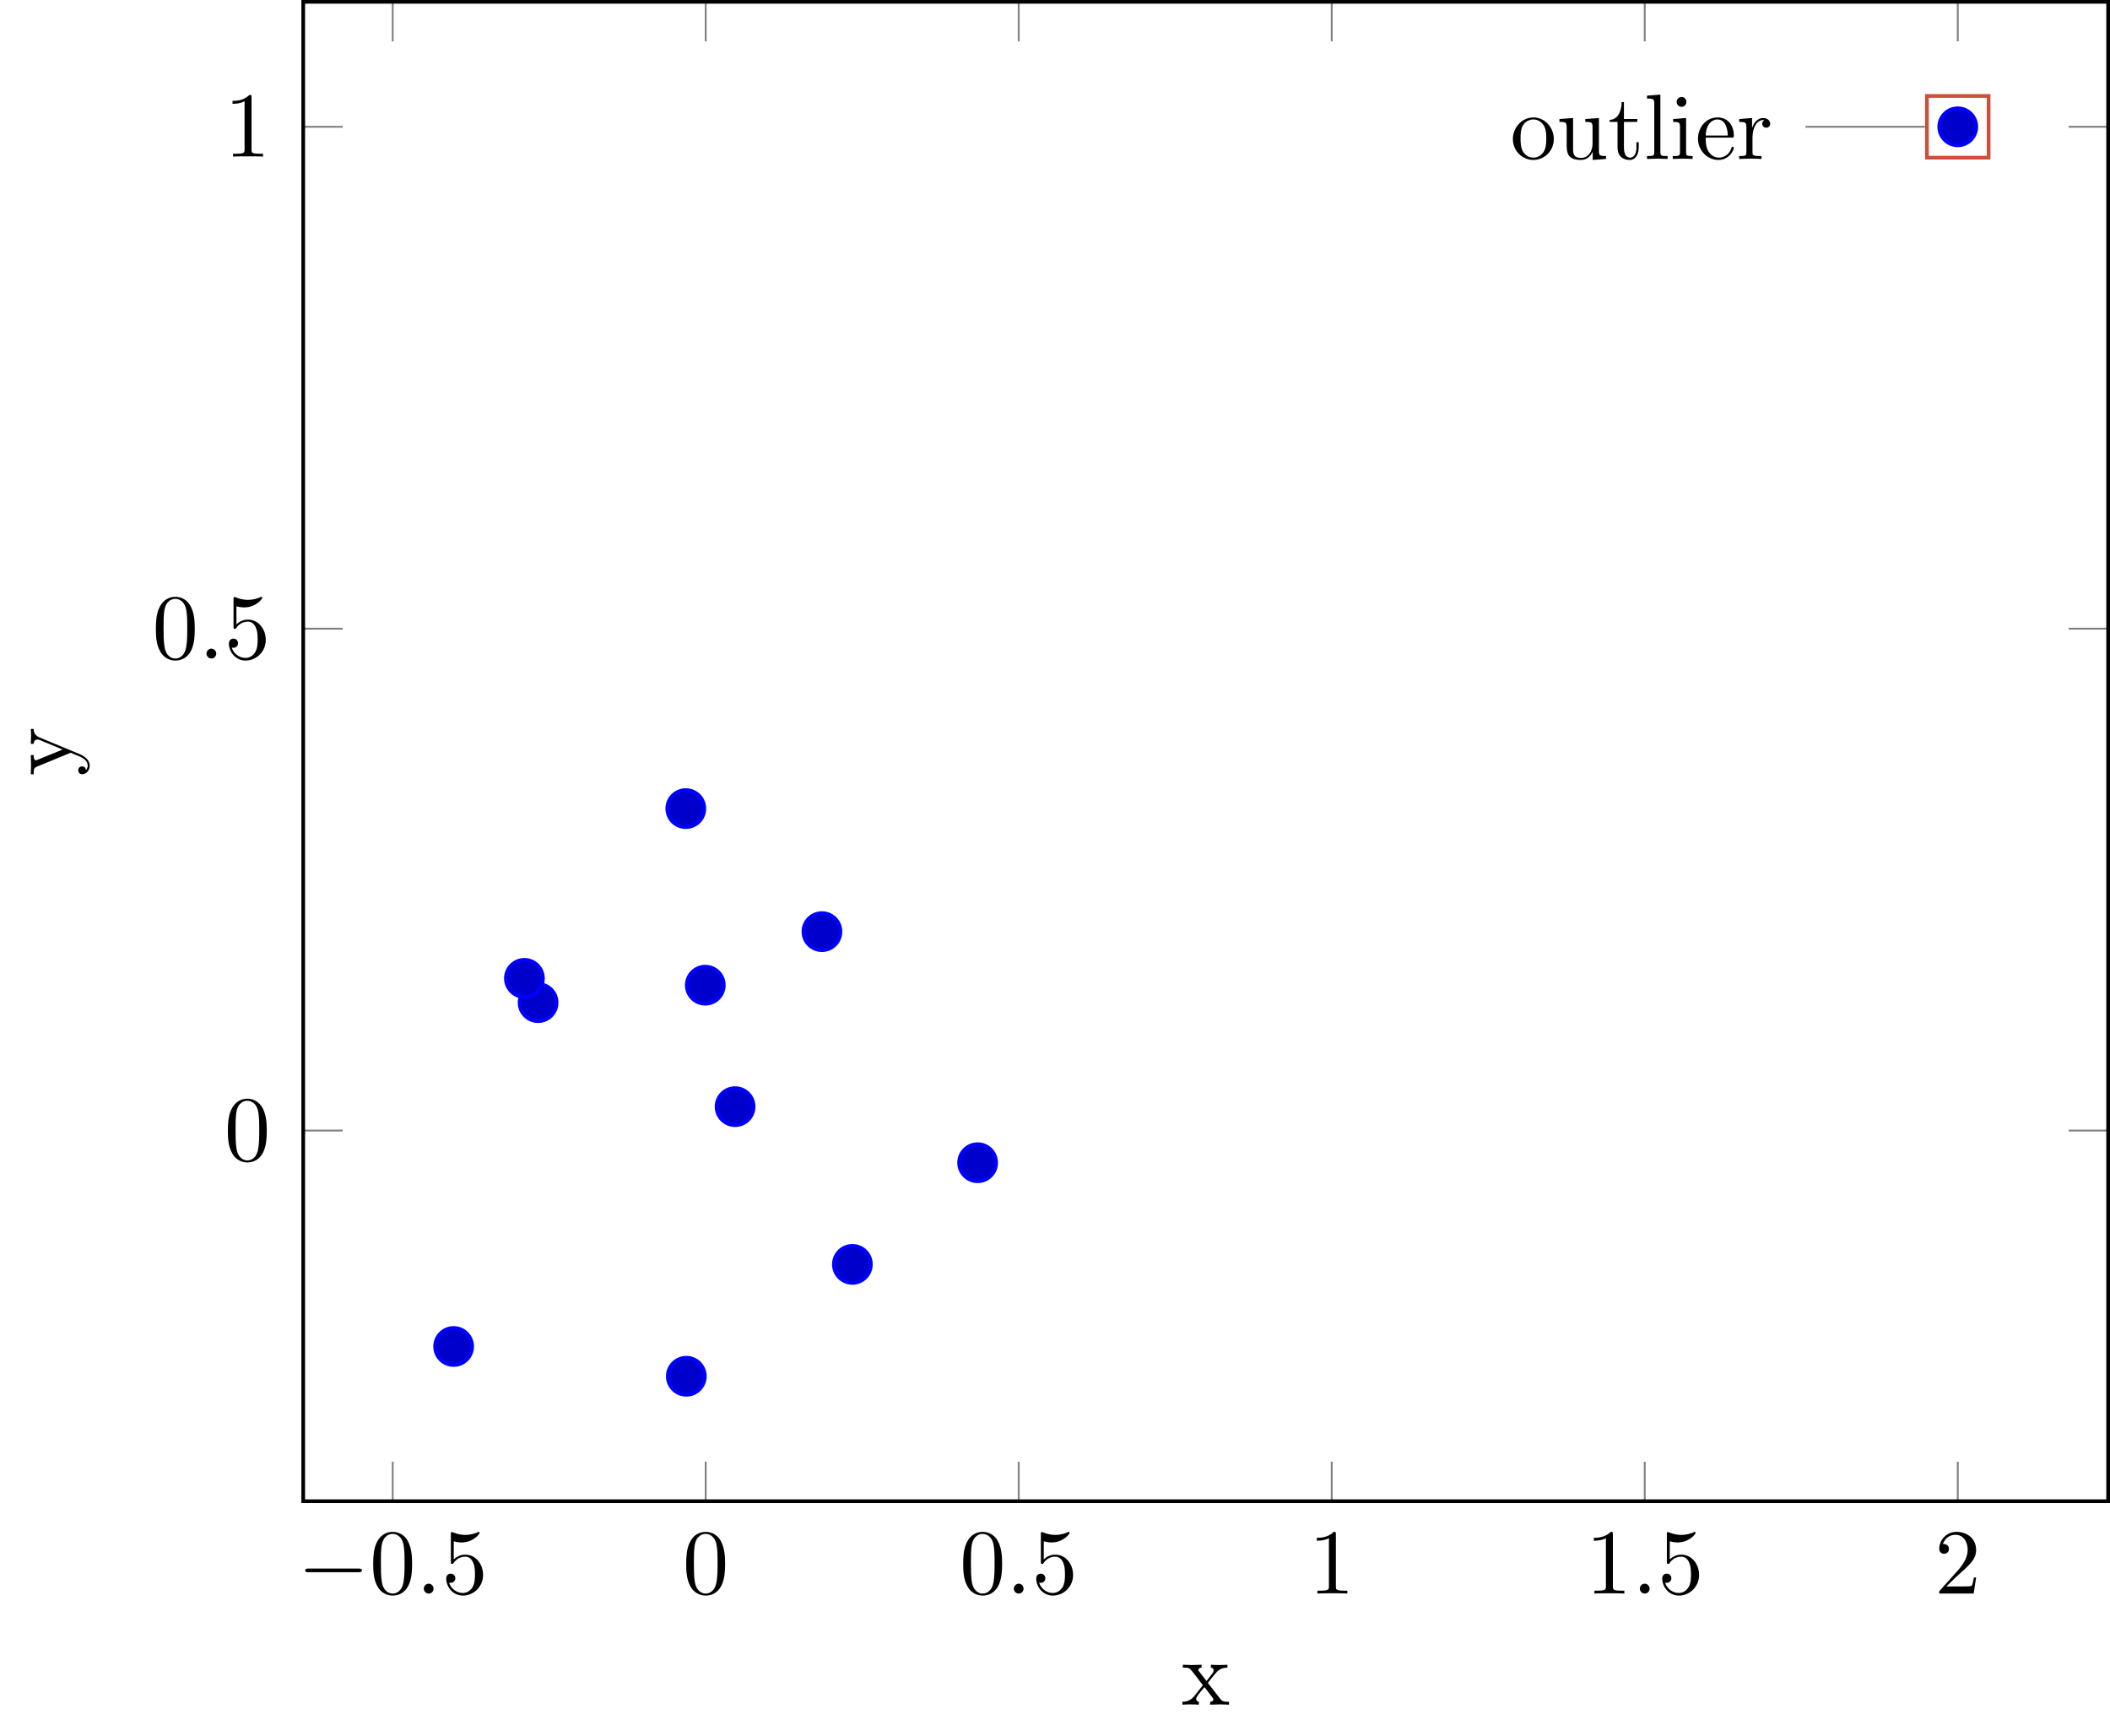
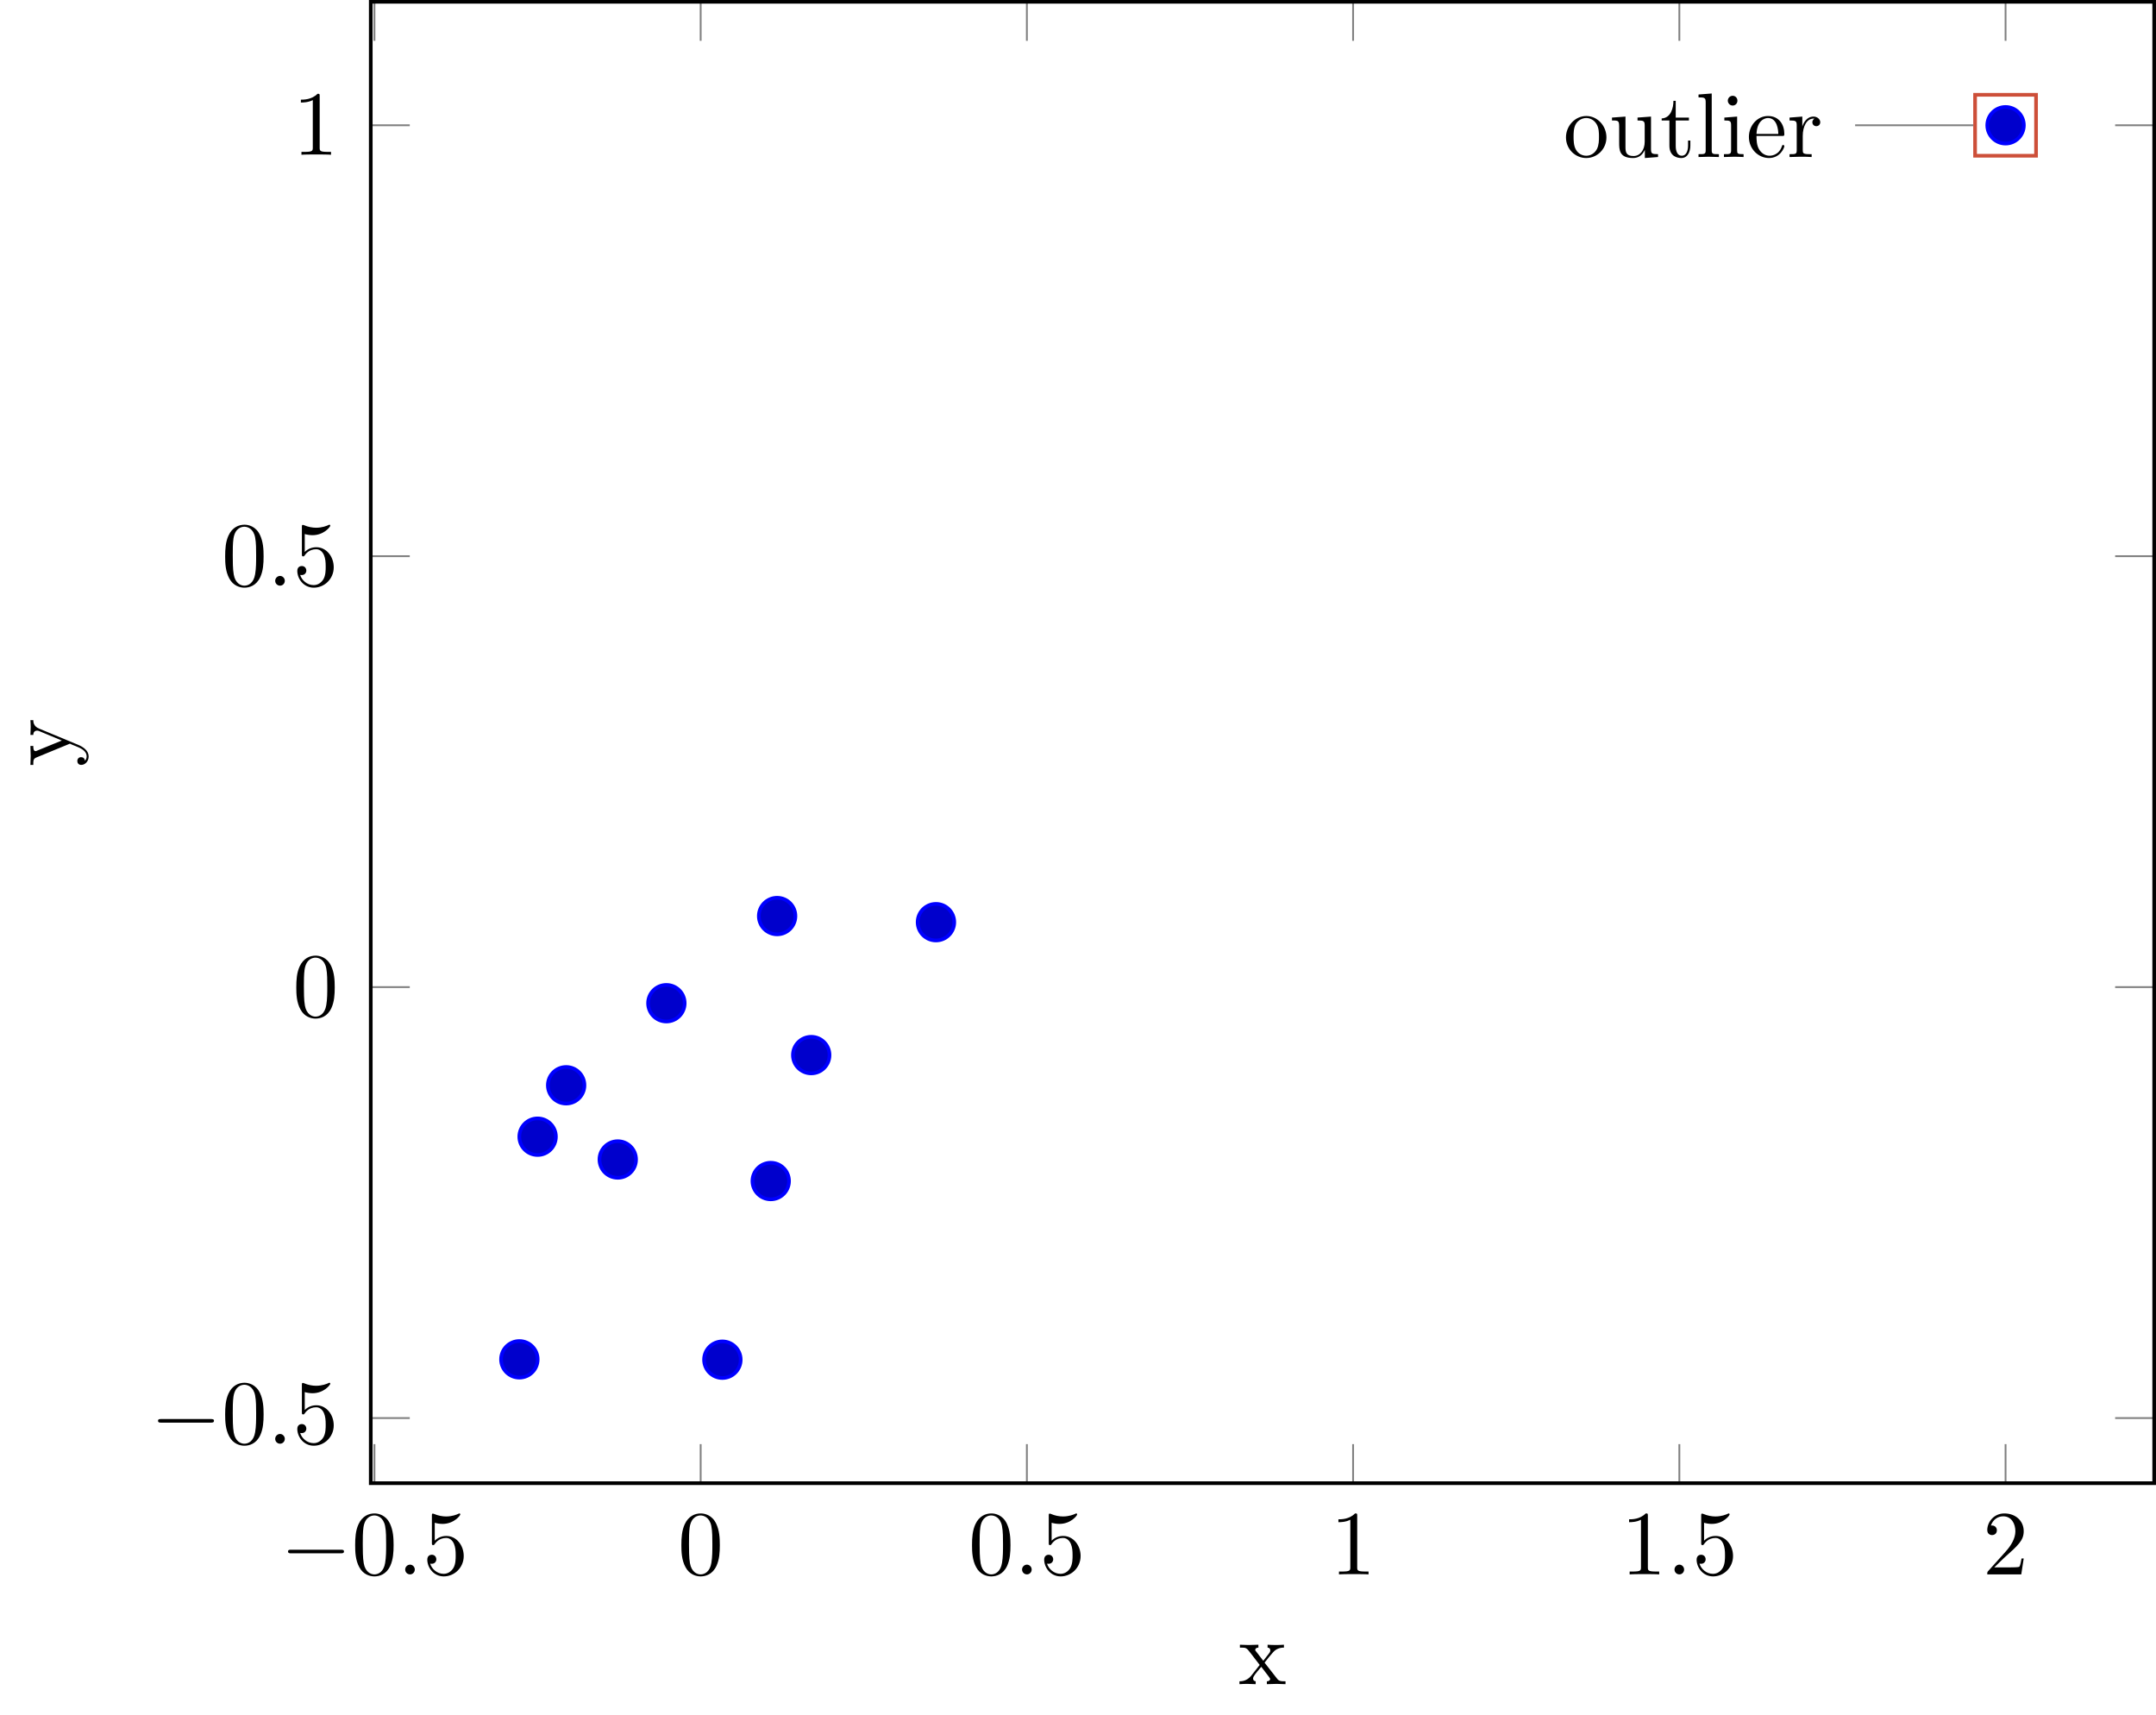
- <svg xmlns="http://www.w3.org/2000/svg" xmlns:xlink="http://www.w3.org/1999/xlink" width="227.109pt" height="186.813pt" viewBox="0 0 227.109 186.813" version="1.1">
+ <svg xmlns="http://www.w3.org/2000/svg" xmlns:xlink="http://www.w3.org/1999/xlink" width="234.856pt" height="186.813pt" viewBox="0 0 234.856 186.813" version="1.1">
  <defs>
    <g>
      <symbol overflow="visible" id="glyph0-0">
        <path style="stroke:none;" d="" />
      </symbol>
      <symbol overflow="visible" id="glyph0-1">
        <path style="stroke:none;" d="M 6.562 -2.297 C 6.734 -2.297 6.922 -2.297 6.922 -2.5 C 6.922 -2.688 6.734 -2.688 6.562 -2.688 L 1.172 -2.688 C 1 -2.688 0.828 -2.688 0.828 -2.5 C 0.828 -2.297 1 -2.297 1.172 -2.297 Z M 6.562 -2.297 " />
      </symbol>
      <symbol overflow="visible" id="glyph1-0">
        <path style="stroke:none;" d="" />
      </symbol>
      <symbol overflow="visible" id="glyph1-1">
        <path style="stroke:none;" d="M 4.578 -3.188 C 4.578 -3.984 4.531 -4.781 4.188 -5.516 C 3.734 -6.484 2.906 -6.641 2.5 -6.641 C 1.891 -6.641 1.172 -6.375 0.75 -5.453 C 0.438 -4.766 0.391 -3.984 0.391 -3.188 C 0.391 -2.438 0.422 -1.547 0.844 -0.781 C 1.266 0.016 2 0.219 2.484 0.219 C 3.016 0.219 3.781 0.016 4.219 -0.938 C 4.531 -1.625 4.578 -2.406 4.578 -3.188 Z M 2.484 0 C 2.094 0 1.5 -0.25 1.328 -1.203 C 1.219 -1.797 1.219 -2.719 1.219 -3.312 C 1.219 -3.953 1.219 -4.609 1.297 -5.141 C 1.484 -6.328 2.234 -6.422 2.484 -6.422 C 2.812 -6.422 3.469 -6.234 3.656 -5.25 C 3.766 -4.688 3.766 -3.938 3.766 -3.312 C 3.766 -2.562 3.766 -1.891 3.656 -1.25 C 3.5 -0.297 2.938 0 2.484 0 Z M 2.484 0 " />
      </symbol>
      <symbol overflow="visible" id="glyph1-2">
        <path style="stroke:none;" d="M 4.469 -2 C 4.469 -3.188 3.656 -4.188 2.578 -4.188 C 2.109 -4.188 1.672 -4.031 1.312 -3.672 L 1.312 -5.625 C 1.516 -5.562 1.844 -5.5 2.156 -5.5 C 3.391 -5.5 4.094 -6.406 4.094 -6.531 C 4.094 -6.594 4.062 -6.641 3.984 -6.641 C 3.984 -6.641 3.953 -6.641 3.906 -6.609 C 3.703 -6.516 3.219 -6.312 2.547 -6.312 C 2.156 -6.312 1.688 -6.391 1.219 -6.594 C 1.141 -6.625 1.125 -6.625 1.109 -6.625 C 1 -6.625 1 -6.547 1 -6.391 L 1 -3.438 C 1 -3.266 1 -3.188 1.141 -3.188 C 1.219 -3.188 1.234 -3.203 1.281 -3.266 C 1.391 -3.422 1.75 -3.969 2.562 -3.969 C 3.078 -3.969 3.328 -3.516 3.406 -3.328 C 3.562 -2.953 3.594 -2.578 3.594 -2.078 C 3.594 -1.719 3.594 -1.125 3.344 -0.703 C 3.109 -0.312 2.734 -0.062 2.281 -0.062 C 1.562 -0.062 0.984 -0.594 0.812 -1.172 C 0.844 -1.172 0.875 -1.156 0.984 -1.156 C 1.312 -1.156 1.484 -1.406 1.484 -1.641 C 1.484 -1.891 1.312 -2.141 0.984 -2.141 C 0.844 -2.141 0.5 -2.062 0.5 -1.609 C 0.5 -0.75 1.188 0.219 2.297 0.219 C 3.453 0.219 4.469 -0.734 4.469 -2 Z M 4.469 -2 " />
      </symbol>
      <symbol overflow="visible" id="glyph1-3">
        <path style="stroke:none;" d="M 2.938 -6.375 C 2.938 -6.625 2.938 -6.641 2.703 -6.641 C 2.078 -6 1.203 -6 0.891 -6 L 0.891 -5.688 C 1.094 -5.688 1.672 -5.688 2.188 -5.953 L 2.188 -0.781 C 2.188 -0.422 2.156 -0.312 1.266 -0.312 L 0.953 -0.312 L 0.953 0 C 1.297 -0.031 2.156 -0.031 2.562 -0.031 C 2.953 -0.031 3.828 -0.031 4.172 0 L 4.172 -0.312 L 3.859 -0.312 C 2.953 -0.312 2.938 -0.422 2.938 -0.781 Z M 2.938 -6.375 " />
      </symbol>
      <symbol overflow="visible" id="glyph1-4">
        <path style="stroke:none;" d="M 1.266 -0.766 L 2.328 -1.797 C 3.875 -3.172 4.469 -3.703 4.469 -4.703 C 4.469 -5.844 3.578 -6.641 2.359 -6.641 C 1.234 -6.641 0.5 -5.719 0.5 -4.828 C 0.5 -4.281 1 -4.281 1.031 -4.281 C 1.203 -4.281 1.547 -4.391 1.547 -4.812 C 1.547 -5.062 1.359 -5.328 1.016 -5.328 C 0.938 -5.328 0.922 -5.328 0.891 -5.312 C 1.109 -5.969 1.656 -6.328 2.234 -6.328 C 3.141 -6.328 3.562 -5.516 3.562 -4.703 C 3.562 -3.906 3.078 -3.125 2.516 -2.5 L 0.609 -0.375 C 0.5 -0.266 0.5 -0.234 0.5 0 L 4.203 0 L 4.469 -1.734 L 4.234 -1.734 C 4.172 -1.438 4.109 -1 4 -0.844 C 3.938 -0.766 3.281 -0.766 3.062 -0.766 Z M 1.266 -0.766 " />
      </symbol>
      <symbol overflow="visible" id="glyph1-5">
        <path style="stroke:none;" d="M 4.688 -2.141 C 4.688 -3.406 3.703 -4.469 2.5 -4.469 C 1.25 -4.469 0.281 -3.375 0.281 -2.141 C 0.281 -0.844 1.312 0.109 2.484 0.109 C 3.688 0.109 4.688 -0.875 4.688 -2.141 Z M 2.5 -0.141 C 2.062 -0.141 1.625 -0.344 1.359 -0.812 C 1.109 -1.25 1.109 -1.859 1.109 -2.219 C 1.109 -2.609 1.109 -3.141 1.344 -3.578 C 1.609 -4.031 2.078 -4.25 2.484 -4.25 C 2.922 -4.25 3.344 -4.031 3.609 -3.594 C 3.875 -3.172 3.875 -2.594 3.875 -2.219 C 3.875 -1.859 3.875 -1.312 3.656 -0.875 C 3.422 -0.422 2.984 -0.141 2.5 -0.141 Z M 2.5 -0.141 " />
      </symbol>
      <symbol overflow="visible" id="glyph1-6">
        <path style="stroke:none;" d="M 3.891 -0.781 L 3.891 0.109 L 5.328 0 L 5.328 -0.312 C 4.641 -0.312 4.562 -0.375 4.562 -0.875 L 4.562 -4.406 L 3.094 -4.297 L 3.094 -3.984 C 3.781 -3.984 3.875 -3.922 3.875 -3.422 L 3.875 -1.656 C 3.875 -0.781 3.391 -0.109 2.656 -0.109 C 1.828 -0.109 1.781 -0.578 1.781 -1.094 L 1.781 -4.406 L 0.312 -4.297 L 0.312 -3.984 C 1.094 -3.984 1.094 -3.953 1.094 -3.078 L 1.094 -1.578 C 1.094 -0.797 1.094 0.109 2.609 0.109 C 3.172 0.109 3.609 -0.172 3.891 -0.781 Z M 3.891 -0.781 " />
      </symbol>
      <symbol overflow="visible" id="glyph1-7">
        <path style="stroke:none;" d="M 1.719 -3.984 L 3.156 -3.984 L 3.156 -4.297 L 1.719 -4.297 L 1.719 -6.125 L 1.469 -6.125 C 1.469 -5.312 1.172 -4.25 0.188 -4.203 L 0.188 -3.984 L 1.031 -3.984 L 1.031 -1.234 C 1.031 -0.016 1.969 0.109 2.328 0.109 C 3.031 0.109 3.312 -0.594 3.312 -1.234 L 3.312 -1.797 L 3.062 -1.797 L 3.062 -1.25 C 3.062 -0.516 2.766 -0.141 2.391 -0.141 C 1.719 -0.141 1.719 -1.047 1.719 -1.219 Z M 1.719 -3.984 " />
      </symbol>
      <symbol overflow="visible" id="glyph1-8">
        <path style="stroke:none;" d="M 1.766 -6.922 L 0.328 -6.812 L 0.328 -6.5 C 1.031 -6.5 1.109 -6.438 1.109 -5.938 L 1.109 -0.75 C 1.109 -0.312 1 -0.312 0.328 -0.312 L 0.328 0 C 0.656 -0.016 1.188 -0.031 1.438 -0.031 C 1.688 -0.031 2.172 -0.016 2.547 0 L 2.547 -0.312 C 1.875 -0.312 1.766 -0.312 1.766 -0.75 Z M 1.766 -6.922 " />
      </symbol>
      <symbol overflow="visible" id="glyph1-9">
        <path style="stroke:none;" d="M 1.766 -4.406 L 0.375 -4.297 L 0.375 -3.984 C 1.016 -3.984 1.109 -3.922 1.109 -3.438 L 1.109 -0.75 C 1.109 -0.312 1 -0.312 0.328 -0.312 L 0.328 0 C 0.641 -0.016 1.188 -0.031 1.422 -0.031 C 1.781 -0.031 2.125 -0.016 2.469 0 L 2.469 -0.312 C 1.797 -0.312 1.766 -0.359 1.766 -0.75 Z M 1.797 -6.141 C 1.797 -6.453 1.562 -6.672 1.281 -6.672 C 0.969 -6.672 0.75 -6.406 0.75 -6.141 C 0.75 -5.875 0.969 -5.609 1.281 -5.609 C 1.562 -5.609 1.797 -5.828 1.797 -6.141 Z M 1.797 -6.141 " />
      </symbol>
      <symbol overflow="visible" id="glyph1-10">
        <path style="stroke:none;" d="M 1.109 -2.516 C 1.172 -4 2.016 -4.25 2.359 -4.25 C 3.375 -4.25 3.484 -2.906 3.484 -2.516 Z M 1.109 -2.297 L 3.891 -2.297 C 4.109 -2.297 4.141 -2.297 4.141 -2.516 C 4.141 -3.5 3.594 -4.469 2.359 -4.469 C 1.203 -4.469 0.281 -3.438 0.281 -2.188 C 0.281 -0.859 1.328 0.109 2.469 0.109 C 3.688 0.109 4.141 -1 4.141 -1.188 C 4.141 -1.281 4.062 -1.312 4 -1.312 C 3.922 -1.312 3.891 -1.25 3.875 -1.172 C 3.531 -0.141 2.625 -0.141 2.531 -0.141 C 2.031 -0.141 1.641 -0.438 1.406 -0.812 C 1.109 -1.281 1.109 -1.938 1.109 -2.297 Z M 1.109 -2.297 " />
      </symbol>
      <symbol overflow="visible" id="glyph1-11">
        <path style="stroke:none;" d="M 1.672 -3.312 L 1.672 -4.406 L 0.281 -4.297 L 0.281 -3.984 C 0.984 -3.984 1.062 -3.922 1.062 -3.422 L 1.062 -0.75 C 1.062 -0.312 0.953 -0.312 0.281 -0.312 L 0.281 0 C 0.672 -0.016 1.141 -0.031 1.422 -0.031 C 1.812 -0.031 2.281 -0.031 2.688 0 L 2.688 -0.312 L 2.469 -0.312 C 1.734 -0.312 1.719 -0.422 1.719 -0.781 L 1.719 -2.312 C 1.719 -3.297 2.141 -4.188 2.891 -4.188 C 2.953 -4.188 2.984 -4.188 3 -4.172 C 2.969 -4.172 2.766 -4.047 2.766 -3.781 C 2.766 -3.516 2.984 -3.359 3.203 -3.359 C 3.375 -3.359 3.625 -3.484 3.625 -3.797 C 3.625 -4.109 3.312 -4.406 2.891 -4.406 C 2.156 -4.406 1.797 -3.734 1.672 -3.312 Z M 1.672 -3.312 " />
      </symbol>
      <symbol overflow="visible" id="glyph1-12">
        <path style="stroke:none;" d="M 2.859 -2.344 C 3.156 -2.719 3.531 -3.203 3.781 -3.469 C 4.094 -3.828 4.5 -3.984 4.969 -3.984 L 4.969 -4.297 C 4.703 -4.281 4.406 -4.266 4.141 -4.266 C 3.844 -4.266 3.312 -4.281 3.188 -4.297 L 3.188 -3.984 C 3.406 -3.969 3.484 -3.844 3.484 -3.672 C 3.484 -3.516 3.375 -3.391 3.328 -3.328 L 2.719 -2.547 L 1.938 -3.562 C 1.844 -3.656 1.844 -3.672 1.844 -3.734 C 1.844 -3.891 2 -3.984 2.188 -3.984 L 2.188 -4.297 C 1.938 -4.281 1.281 -4.266 1.109 -4.266 C 0.906 -4.266 0.438 -4.281 0.172 -4.297 L 0.172 -3.984 C 0.875 -3.984 0.875 -3.984 1.344 -3.375 L 2.328 -2.094 L 1.391 -0.906 C 0.922 -0.328 0.328 -0.312 0.125 -0.312 L 0.125 0 C 0.375 -0.016 0.688 -0.031 0.953 -0.031 C 1.234 -0.031 1.656 -0.016 1.891 0 L 1.891 -0.312 C 1.672 -0.344 1.609 -0.469 1.609 -0.625 C 1.609 -0.844 1.891 -1.172 2.5 -1.891 L 3.266 -0.891 C 3.344 -0.781 3.469 -0.625 3.469 -0.562 C 3.469 -0.469 3.375 -0.312 3.109 -0.312 L 3.109 0 C 3.406 -0.016 3.969 -0.031 4.188 -0.031 C 4.453 -0.031 4.844 -0.016 5.141 0 L 5.141 -0.312 C 4.609 -0.312 4.422 -0.328 4.203 -0.625 Z M 2.859 -2.344 " />
      </symbol>
      <symbol overflow="visible" id="glyph2-0">
        <path style="stroke:none;" d="" />
      </symbol>
      <symbol overflow="visible" id="glyph2-1">
        <path style="stroke:none;" d="M 1.906 -0.531 C 1.906 -0.812 1.672 -1.062 1.391 -1.062 C 1.094 -1.062 0.859 -0.812 0.859 -0.531 C 0.859 -0.234 1.094 0 1.391 0 C 1.672 0 1.906 -0.234 1.906 -0.531 Z M 1.906 -0.531 " />
      </symbol>
      <symbol overflow="visible" id="glyph3-0">
        <path style="stroke:none;" d="" />
      </symbol>
      <symbol overflow="visible" id="glyph3-1">
        <path style="stroke:none;" d="M -3.344 -4.141 C -3.984 -4.391 -3.984 -4.906 -3.984 -5.062 L -4.297 -5.062 C -4.281 -4.828 -4.266 -4.547 -4.266 -4.312 C -4.266 -4.141 -4.281 -3.672 -4.297 -3.453 L -3.984 -3.453 C -3.984 -3.766 -3.812 -3.922 -3.562 -3.922 C -3.453 -3.922 -3.438 -3.906 -3.312 -3.859 L -0.875 -2.844 L -3.547 -1.75 C -3.656 -1.703 -3.688 -1.688 -3.734 -1.688 C -3.984 -1.688 -3.984 -2.047 -3.984 -2.25 L -4.297 -2.25 C -4.281 -1.984 -4.266 -1.328 -4.266 -1.156 C -4.266 -0.891 -4.281 -0.484 -4.297 -0.188 L -3.984 -0.188 C -3.984 -0.672 -3.984 -0.859 -3.641 -1 L 0 -2.5 C 0.125 -2.438 0.453 -2.297 0.594 -2.25 C 1.141 -2.031 1.828 -1.75 1.828 -1.109 C 1.828 -1.062 1.828 -0.828 1.641 -0.641 C 1.609 -0.953 1.391 -1.031 1.219 -1.031 C 0.969 -1.031 0.812 -0.844 0.812 -0.609 C 0.812 -0.406 0.938 -0.188 1.234 -0.188 C 1.688 -0.188 2.047 -0.609 2.047 -1.109 C 2.047 -1.734 1.469 -2.141 0.906 -2.375 Z M -3.344 -4.141 " />
      </symbol>
    </g>
    <clipPath id="clip1">
-       <path d="M 32 13 L 227.109 13 L 227.109 122 L 32 122 Z M 32 13 " />
+       <path d="M 40 13 L 234.855 13 L 234.855 155 L 40 155 Z M 40 13 " />
    </clipPath>
    <clipPath id="clip2">
-       <path d="M 32 0 L 227.109 0 L 227.109 162 L 32 162 Z M 32 0 " />
+       <path d="M 40 0 L 234.855 0 L 234.855 162 L 40 162 Z M 40 0 " />
    </clipPath>
  </defs>
  <g id="surface1">
-     <path style="fill:none;stroke-width:0.199;stroke-linecap:butt;stroke-linejoin:miter;stroke:rgb(50%,50%,50%);stroke-opacity:1;stroke-miterlimit:10;" d="M -6.557 -13.452 L -6.557 -9.198 M 27.13 -13.452 L 27.13 -9.198 M 60.821 -13.452 L 60.821 -9.198 M 94.513 -13.452 L 94.513 -9.198 M 128.204 -13.452 L 128.204 -9.198 M 161.896 -13.452 L 161.896 -9.198 M -6.557 147.947 L -6.557 143.693 M 27.13 147.947 L 27.13 143.693 M 60.821 147.947 L 60.821 143.693 M 94.513 147.947 L 94.513 143.693 M 128.204 147.947 L 128.204 143.693 M 161.896 147.947 L 161.896 143.693 " transform="matrix(1,0,0,-1,48.827,148.142)" />
+     <path style="fill:none;stroke-width:0.199;stroke-linecap:butt;stroke-linejoin:miter;stroke:rgb(50%,50%,50%);stroke-opacity:1;stroke-miterlimit:10;" d="M -15.787 -13.452 L -15.787 -9.198 M 19.748 -13.452 L 19.748 -9.198 M 55.283 -13.452 L 55.283 -9.198 M 90.819 -13.452 L 90.819 -9.198 M 126.358 -13.452 L 126.358 -9.198 M 161.893 -13.452 L 161.893 -9.198 M -15.787 147.947 L -15.787 143.693 M 19.748 147.947 L 19.748 143.693 M 55.283 147.947 L 55.283 143.693 M 90.819 147.947 L 90.819 143.693 M 126.358 147.947 L 126.358 143.693 M 161.893 147.947 L 161.893 143.693 " transform="matrix(1,0,0,-1,56.576,148.142)" />
    <g clip-path="url(#clip1)" clip-rule="nonzero">
-       <path style="fill:none;stroke-width:0.199;stroke-linecap:butt;stroke-linejoin:miter;stroke:rgb(50%,50%,50%);stroke-opacity:1;stroke-miterlimit:10;" d="M -16.19 26.447 L -11.94 26.447 M -16.19 80.47 L -11.94 80.47 M -16.19 134.494 L -11.94 134.494 M 178.083 26.447 L 173.833 26.447 M 178.083 80.47 L 173.833 80.47 M 178.083 134.494 L 173.833 134.494 " transform="matrix(1,0,0,-1,48.827,148.142)" />
+       <path style="fill:none;stroke-width:0.199;stroke-linecap:butt;stroke-linejoin:miter;stroke:rgb(50%,50%,50%);stroke-opacity:1;stroke-miterlimit:10;" d="M -16.189 -6.358 L -11.939 -6.358 M -16.189 40.595 L -11.939 40.595 M -16.189 87.544 L -11.939 87.544 M -16.189 134.494 L -11.939 134.494 M 178.084 -6.358 L 173.83 -6.358 M 178.084 40.595 L 173.83 40.595 M 178.084 87.544 L 173.83 87.544 M 178.084 134.494 L 173.83 134.494 " transform="matrix(1,0,0,-1,56.576,148.142)" />
    </g>
    <g clip-path="url(#clip2)" clip-rule="nonzero">
-       <path style="fill:none;stroke-width:0.399;stroke-linecap:butt;stroke-linejoin:miter;stroke:rgb(0%,0%,0%);stroke-opacity:1;stroke-miterlimit:10;" d="M -16.19 -13.452 L -16.19 147.947 L 178.083 147.947 L 178.083 -13.452 Z M -16.19 -13.452 " transform="matrix(1,0,0,-1,48.827,148.142)" />
+       <path style="fill:none;stroke-width:0.399;stroke-linecap:butt;stroke-linejoin:miter;stroke:rgb(0%,0%,0%);stroke-opacity:1;stroke-miterlimit:10;" d="M -16.189 -13.452 L -16.189 147.947 L 178.084 147.947 L 178.084 -13.452 Z M -16.189 -13.452 " transform="matrix(1,0,0,-1,56.576,148.142)" />
    </g>
    <g style="fill:rgb(0%,0%,0%);fill-opacity:1;">
-       <use xlink:href="#glyph0-1" x="32.029" y="171.532" />
+       <use xlink:href="#glyph0-1" x="30.549" y="171.532" />
    </g>
    <g style="fill:rgb(0%,0%,0%);fill-opacity:1;">
-       <use xlink:href="#glyph1-1" x="39.778" y="171.532" />
+       <use xlink:href="#glyph1-1" x="38.297" y="171.532" />
    </g>
    <g style="fill:rgb(0%,0%,0%);fill-opacity:1;">
-       <use xlink:href="#glyph2-1" x="44.759" y="171.532" />
+       <use xlink:href="#glyph2-1" x="43.279" y="171.532" />
    </g>
    <g style="fill:rgb(0%,0%,0%);fill-opacity:1;">
-       <use xlink:href="#glyph1-2" x="47.527" y="171.532" />
+       <use xlink:href="#glyph1-2" x="46.046" y="171.532" />
    </g>
    <g style="fill:rgb(0%,0%,0%);fill-opacity:1;">
-       <use xlink:href="#glyph1-1" x="73.468" y="171.532" />
+       <use xlink:href="#glyph1-1" x="73.833" y="171.532" />
    </g>
    <g style="fill:rgb(0%,0%,0%);fill-opacity:1;">
-       <use xlink:href="#glyph1-1" x="103.284" y="171.532" />
+       <use xlink:href="#glyph1-1" x="105.494" y="171.532" />
    </g>
    <g style="fill:rgb(0%,0%,0%);fill-opacity:1;">
-       <use xlink:href="#glyph2-1" x="108.265" y="171.532" />
+       <use xlink:href="#glyph2-1" x="110.476" y="171.532" />
    </g>
    <g style="fill:rgb(0%,0%,0%);fill-opacity:1;">
-       <use xlink:href="#glyph1-2" x="111.033" y="171.532" />
+       <use xlink:href="#glyph1-2" x="113.243" y="171.532" />
    </g>
    <g style="fill:rgb(0%,0%,0%);fill-opacity:1;">
-       <use xlink:href="#glyph1-3" x="140.848" y="171.532" />
+       <use xlink:href="#glyph1-3" x="144.904" y="171.532" />
    </g>
    <g style="fill:rgb(0%,0%,0%);fill-opacity:1;">
-       <use xlink:href="#glyph1-3" x="170.664" y="171.532" />
+       <use xlink:href="#glyph1-3" x="176.566" y="171.532" />
    </g>
    <g style="fill:rgb(0%,0%,0%);fill-opacity:1;">
-       <use xlink:href="#glyph2-1" x="175.646" y="171.532" />
+       <use xlink:href="#glyph2-1" x="181.547" y="171.532" />
    </g>
    <g style="fill:rgb(0%,0%,0%);fill-opacity:1;">
-       <use xlink:href="#glyph1-2" x="178.413" y="171.532" />
+       <use xlink:href="#glyph1-2" x="184.314" y="171.532" />
    </g>
    <g style="fill:rgb(0%,0%,0%);fill-opacity:1;">
-       <use xlink:href="#glyph1-4" x="208.229" y="171.532" />
+       <use xlink:href="#glyph1-4" x="215.976" y="171.532" />
    </g>
    <g style="fill:rgb(0%,0%,0%);fill-opacity:1;">
-       <use xlink:href="#glyph1-1" x="24.136" y="124.908" />
+       <use xlink:href="#glyph0-1" x="16.387" y="157.294" />
    </g>
    <g style="fill:rgb(0%,0%,0%);fill-opacity:1;">
-       <use xlink:href="#glyph1-1" x="16.387" y="70.883" />
+       <use xlink:href="#glyph1-1" x="24.136" y="157.294" />
    </g>
    <g style="fill:rgb(0%,0%,0%);fill-opacity:1;">
-       <use xlink:href="#glyph2-1" x="21.369" y="70.883" />
+       <use xlink:href="#glyph2-1" x="29.118" y="157.294" />
    </g>
    <g style="fill:rgb(0%,0%,0%);fill-opacity:1;">
-       <use xlink:href="#glyph1-2" x="24.136" y="70.883" />
+       <use xlink:href="#glyph1-2" x="31.885" y="157.294" />
    </g>
    <g style="fill:rgb(0%,0%,0%);fill-opacity:1;">
-       <use xlink:href="#glyph1-3" x="24.136" y="16.859" />
+       <use xlink:href="#glyph1-1" x="31.885" y="110.759" />
    </g>
-     <path style="fill:none;stroke-width:0.399;stroke-linecap:butt;stroke-linejoin:miter;stroke:rgb(80.389%,30.98%,22.35%);stroke-opacity:1;stroke-miterlimit:10;" d="M 158.575 131.173 L 165.216 131.173 L 165.216 137.814 L 158.575 137.814 Z M 158.575 131.173 " transform="matrix(1,0,0,-1,48.827,148.142)" />
    <g style="fill:rgb(0%,0%,0%);fill-opacity:1;">
-       <use xlink:href="#glyph1-5" x="162.556" y="17.108" />
-       <use xlink:href="#glyph1-6" x="167.537" y="17.108" />
-       <use xlink:href="#glyph1-7" x="173.073" y="17.108" />
-       <use xlink:href="#glyph1-8" x="176.947" y="17.108" />
-       <use xlink:href="#glyph1-9" x="179.715" y="17.108" />
-       <use xlink:href="#glyph1-10" x="182.482" y="17.108" />
-       <use xlink:href="#glyph1-11" x="186.91" y="17.108" />
+       <use xlink:href="#glyph1-1" x="24.136" y="63.809" />
    </g>
-     <path style="fill:none;stroke-width:0.199;stroke-linecap:butt;stroke-linejoin:miter;stroke:rgb(50%,50%,50%);stroke-opacity:1;stroke-miterlimit:10;" d="M 158.376 134.494 L 145.505 134.494 " transform="matrix(1,0,0,-1,48.827,148.142)" />
-     <path style="fill-rule:nonzero;fill:rgb(0%,0%,79.999%);fill-opacity:1;stroke-width:0.399;stroke-linecap:butt;stroke-linejoin:miter;stroke:rgb(0%,0%,100%);stroke-opacity:1;stroke-miterlimit:10;" d="M 44.911 12.044 C 44.911 13.146 44.021 14.037 42.919 14.037 C 41.821 14.037 40.927 13.146 40.927 12.044 C 40.927 10.947 41.821 10.052 42.919 10.052 C 44.021 10.052 44.911 10.947 44.911 12.044 Z M 44.911 12.044 " transform="matrix(1,0,0,-1,48.827,148.142)" />
-     <path style="fill-rule:nonzero;fill:rgb(0%,0%,79.999%);fill-opacity:1;stroke-width:0.399;stroke-linecap:butt;stroke-linejoin:miter;stroke:rgb(0%,0%,100%);stroke-opacity:1;stroke-miterlimit:10;" d="M 11.083 40.22 C 11.083 41.322 10.193 42.212 9.091 42.212 C 7.989 42.212 7.099 41.322 7.099 40.22 C 7.099 39.122 7.989 38.228 9.091 38.228 C 10.193 38.228 11.083 39.122 11.083 40.22 Z M 11.083 40.22 " transform="matrix(1,0,0,-1,48.827,148.142)" />
-     <path style="fill-rule:nonzero;fill:rgb(0%,0%,79.999%);fill-opacity:1;stroke-width:0.399;stroke-linecap:butt;stroke-linejoin:miter;stroke:rgb(0%,0%,100%);stroke-opacity:1;stroke-miterlimit:10;" d="M 27.036 0.001 C 27.036 1.099 26.146 1.994 25.044 1.994 C 23.943 1.994 23.052 1.099 23.052 0.001 C 23.052 -1.1 23.943 -1.991 25.044 -1.991 C 26.146 -1.991 27.036 -1.1 27.036 0.001 Z M 27.036 0.001 " transform="matrix(1,0,0,-1,48.827,148.142)" />
-     <path style="fill-rule:nonzero;fill:rgb(0%,0%,79.999%);fill-opacity:1;stroke-width:0.399;stroke-linecap:butt;stroke-linejoin:miter;stroke:rgb(0%,0%,100%);stroke-opacity:1;stroke-miterlimit:10;" d="M 29.079 42.095 C 29.079 43.197 28.189 44.087 27.087 44.087 C 25.985 44.087 25.095 43.197 25.095 42.095 C 25.095 40.997 25.985 40.103 27.087 40.103 C 28.189 40.103 29.079 40.997 29.079 42.095 Z M 29.079 42.095 " transform="matrix(1,0,0,-1,48.827,148.142)" />
-     <path style="fill-rule:nonzero;fill:rgb(0%,0%,79.999%);fill-opacity:1;stroke-width:0.399;stroke-linecap:butt;stroke-linejoin:miter;stroke:rgb(0%,0%,100%);stroke-opacity:1;stroke-miterlimit:10;" d="M 41.634 47.861 C 41.634 48.962 40.743 49.853 39.642 49.853 C 38.54 49.853 37.65 48.962 37.65 47.861 C 37.65 46.759 38.54 45.869 39.642 45.869 C 40.743 45.869 41.634 46.759 41.634 47.861 Z M 41.634 47.861 " transform="matrix(1,0,0,-1,48.827,148.142)" />
-     <path style="fill-rule:nonzero;fill:rgb(0%,0%,79.999%);fill-opacity:1;stroke-width:0.399;stroke-linecap:butt;stroke-linejoin:miter;stroke:rgb(0%,0%,100%);stroke-opacity:1;stroke-miterlimit:10;" d="M 1.993 3.204 C 1.993 4.306 1.099 5.197 0.001 5.197 C -1.1 5.197 -1.991 4.306 -1.991 3.204 C -1.991 2.107 -1.1 1.212 0.001 1.212 C 1.099 1.212 1.993 2.107 1.993 3.204 Z M 1.993 3.204 " transform="matrix(1,0,0,-1,48.827,148.142)" />
-     <path style="fill-rule:nonzero;fill:rgb(0%,0%,79.999%);fill-opacity:1;stroke-width:0.399;stroke-linecap:butt;stroke-linejoin:miter;stroke:rgb(0%,0%,100%);stroke-opacity:1;stroke-miterlimit:10;" d="M 32.286 29.021 C 32.286 30.122 31.396 31.013 30.294 31.013 C 29.196 31.013 28.302 30.122 28.302 29.021 C 28.302 27.923 29.196 27.029 30.294 27.029 C 31.396 27.029 32.286 27.923 32.286 29.021 Z M 32.286 29.021 " transform="matrix(1,0,0,-1,48.827,148.142)" />
-     <path style="fill-rule:nonzero;fill:rgb(0%,0%,79.999%);fill-opacity:1;stroke-width:0.399;stroke-linecap:butt;stroke-linejoin:miter;stroke:rgb(0%,0%,100%);stroke-opacity:1;stroke-miterlimit:10;" d="M 26.982 61.103 C 26.982 62.205 26.087 63.095 24.989 63.095 C 23.888 63.095 22.997 62.205 22.997 61.103 C 22.997 60.001 23.888 59.111 24.989 59.111 C 26.087 59.111 26.982 60.001 26.982 61.103 Z M 26.982 61.103 " transform="matrix(1,0,0,-1,48.827,148.142)" />
-     <path style="fill-rule:nonzero;fill:rgb(0%,0%,79.999%);fill-opacity:1;stroke-width:0.399;stroke-linecap:butt;stroke-linejoin:miter;stroke:rgb(0%,0%,100%);stroke-opacity:1;stroke-miterlimit:10;" d="M 58.392 22.986 C 58.392 24.087 57.501 24.978 56.4 24.978 C 55.302 24.978 54.407 24.087 54.407 22.986 C 54.407 21.884 55.302 20.994 56.4 20.994 C 57.501 20.994 58.392 21.884 58.392 22.986 Z M 58.392 22.986 " transform="matrix(1,0,0,-1,48.827,148.142)" />
-     <path style="fill-rule:nonzero;fill:rgb(0%,0%,79.999%);fill-opacity:1;stroke-width:0.399;stroke-linecap:butt;stroke-linejoin:miter;stroke:rgb(0%,0%,100%);stroke-opacity:1;stroke-miterlimit:10;" d="M 9.611 42.83 C 9.611 43.931 8.716 44.822 7.618 44.822 C 6.517 44.822 5.626 43.931 5.626 42.83 C 5.626 41.728 6.517 40.837 7.618 40.837 C 8.716 40.837 9.611 41.728 9.611 42.83 Z M 9.611 42.83 " transform="matrix(1,0,0,-1,48.827,148.142)" />
-     <path style="fill-rule:nonzero;fill:rgb(0%,0%,79.999%);fill-opacity:1;stroke-width:0.399;stroke-linecap:butt;stroke-linejoin:miter;stroke:rgb(0%,0%,100%);stroke-opacity:1;stroke-miterlimit:10;" d="M 163.888 134.494 C 163.888 135.595 162.993 136.486 161.896 136.486 C 160.794 136.486 159.903 135.595 159.903 134.494 C 159.903 133.396 160.794 132.501 161.896 132.501 C 162.993 132.501 163.888 133.396 163.888 134.494 Z M 163.888 134.494 " transform="matrix(1,0,0,-1,48.827,148.142)" />
    <g style="fill:rgb(0%,0%,0%);fill-opacity:1;">
-       <use xlink:href="#glyph1-12" x="127.144" y="183.492" />
+       <use xlink:href="#glyph2-1" x="29.118" y="63.809" />
+     </g>
+     <g style="fill:rgb(0%,0%,0%);fill-opacity:1;">
+       <use xlink:href="#glyph1-2" x="31.885" y="63.809" />
+     </g>
+     <g style="fill:rgb(0%,0%,0%);fill-opacity:1;">
+       <use xlink:href="#glyph1-3" x="31.885" y="16.859" />
+     </g>
+     <path style="fill:none;stroke-width:0.399;stroke-linecap:butt;stroke-linejoin:miter;stroke:rgb(80.389%,30.98%,22.35%);stroke-opacity:1;stroke-miterlimit:10;" d="M 158.572 131.173 L 165.213 131.173 L 165.213 137.814 L 158.572 137.814 Z M 158.572 131.173 " transform="matrix(1,0,0,-1,56.576,148.142)" />
+     <g style="fill:rgb(0%,0%,0%);fill-opacity:1;">
+       <use xlink:href="#glyph1-5" x="170.303" y="17.108" />
+       <use xlink:href="#glyph1-6" x="175.284" y="17.108" />
+       <use xlink:href="#glyph1-7" x="180.82" y="17.108" />
+       <use xlink:href="#glyph1-8" x="184.694" y="17.108" />
+       <use xlink:href="#glyph1-9" x="187.462" y="17.108" />
+       <use xlink:href="#glyph1-10" x="190.229" y="17.108" />
+       <use xlink:href="#glyph1-11" x="194.657" y="17.108" />
+     </g>
+     <path style="fill:none;stroke-width:0.199;stroke-linecap:butt;stroke-linejoin:miter;stroke:rgb(50%,50%,50%);stroke-opacity:1;stroke-miterlimit:10;" d="M 158.373 134.494 L 145.506 134.494 " transform="matrix(1,0,0,-1,56.576,148.142)" />
+     <path style="fill-rule:nonzero;fill:rgb(0%,0%,79.999%);fill-opacity:1;stroke-width:0.399;stroke-linecap:butt;stroke-linejoin:miter;stroke:rgb(0%,0%,100%);stroke-opacity:1;stroke-miterlimit:10;" d="M 1.994 0.04 C 1.994 1.142 1.1 2.033 -0.002 2.033 C -1.099 2.033 -1.994 1.142 -1.994 0.04 C -1.994 -1.061 -1.099 -1.952 -0.002 -1.952 C 1.1 -1.952 1.994 -1.061 1.994 0.04 Z M 1.994 0.04 " transform="matrix(1,0,0,-1,56.576,148.142)" />
+     <path style="fill-rule:nonzero;fill:rgb(0%,0%,79.999%);fill-opacity:1;stroke-width:0.399;stroke-linecap:butt;stroke-linejoin:miter;stroke:rgb(0%,0%,100%);stroke-opacity:1;stroke-miterlimit:10;" d="M 24.108 0.001 C 24.108 1.099 23.213 1.994 22.111 1.994 C 21.014 1.994 20.119 1.099 20.119 0.001 C 20.119 -1.1 21.014 -1.991 22.111 -1.991 C 23.213 -1.991 24.108 -1.1 24.108 0.001 Z M 24.108 0.001 " transform="matrix(1,0,0,-1,56.576,148.142)" />
+     <path style="fill-rule:nonzero;fill:rgb(0%,0%,79.999%);fill-opacity:1;stroke-width:0.399;stroke-linecap:butt;stroke-linejoin:miter;stroke:rgb(0%,0%,100%);stroke-opacity:1;stroke-miterlimit:10;" d="M 3.979 24.298 C 3.979 25.4 3.084 26.29 1.986 26.29 C 0.885 26.29 -0.006 25.4 -0.006 24.298 C -0.006 23.201 0.885 22.306 1.986 22.306 C 3.084 22.306 3.979 23.201 3.979 24.298 Z M 3.979 24.298 " transform="matrix(1,0,0,-1,56.576,148.142)" />
+     <path style="fill-rule:nonzero;fill:rgb(0%,0%,79.999%);fill-opacity:1;stroke-width:0.399;stroke-linecap:butt;stroke-linejoin:miter;stroke:rgb(0%,0%,100%);stroke-opacity:1;stroke-miterlimit:10;" d="M 47.373 47.669 C 47.373 48.771 46.479 49.662 45.381 49.662 C 44.279 49.662 43.385 48.771 43.385 47.669 C 43.385 46.568 44.279 45.677 45.381 45.677 C 46.479 45.677 47.373 46.568 47.373 47.669 Z M 47.373 47.669 " transform="matrix(1,0,0,-1,56.576,148.142)" />
+     <path style="fill-rule:nonzero;fill:rgb(0%,0%,79.999%);fill-opacity:1;stroke-width:0.399;stroke-linecap:butt;stroke-linejoin:miter;stroke:rgb(0%,0%,100%);stroke-opacity:1;stroke-miterlimit:10;" d="M 18.006 38.841 C 18.006 39.943 17.115 40.833 16.014 40.833 C 14.912 40.833 14.022 39.943 14.022 38.841 C 14.022 37.744 14.912 36.849 16.014 36.849 C 17.115 36.849 18.006 37.744 18.006 38.841 Z M 18.006 38.841 " transform="matrix(1,0,0,-1,56.576,148.142)" />
+     <path style="fill-rule:nonzero;fill:rgb(0%,0%,79.999%);fill-opacity:1;stroke-width:0.399;stroke-linecap:butt;stroke-linejoin:miter;stroke:rgb(0%,0%,100%);stroke-opacity:1;stroke-miterlimit:10;" d="M 12.709 21.814 C 12.709 22.915 11.819 23.806 10.717 23.806 C 9.615 23.806 8.725 22.915 8.725 21.814 C 8.725 20.712 9.615 19.822 10.717 19.822 C 11.819 19.822 12.709 20.712 12.709 21.814 Z M 12.709 21.814 " transform="matrix(1,0,0,-1,56.576,148.142)" />
+     <path style="fill-rule:nonzero;fill:rgb(0%,0%,79.999%);fill-opacity:1;stroke-width:0.399;stroke-linecap:butt;stroke-linejoin:miter;stroke:rgb(0%,0%,100%);stroke-opacity:1;stroke-miterlimit:10;" d="M 30.069 48.337 C 30.069 49.439 29.178 50.33 28.076 50.33 C 26.979 50.33 26.084 49.439 26.084 48.337 C 26.084 47.236 26.979 46.345 28.076 46.345 C 29.178 46.345 30.069 47.236 30.069 48.337 Z M 30.069 48.337 " transform="matrix(1,0,0,-1,56.576,148.142)" />
+     <path style="fill-rule:nonzero;fill:rgb(0%,0%,79.999%);fill-opacity:1;stroke-width:0.399;stroke-linecap:butt;stroke-linejoin:miter;stroke:rgb(0%,0%,100%);stroke-opacity:1;stroke-miterlimit:10;" d="M 29.373 19.466 C 29.373 20.564 28.483 21.458 27.381 21.458 C 26.283 21.458 25.389 20.564 25.389 19.466 C 25.389 18.365 26.283 17.474 27.381 17.474 C 28.483 17.474 29.373 18.365 29.373 19.466 Z M 29.373 19.466 " transform="matrix(1,0,0,-1,56.576,148.142)" />
+     <path style="fill-rule:nonzero;fill:rgb(0%,0%,79.999%);fill-opacity:1;stroke-width:0.399;stroke-linecap:butt;stroke-linejoin:miter;stroke:rgb(0%,0%,100%);stroke-opacity:1;stroke-miterlimit:10;" d="M 7.088 29.9 C 7.088 31.001 6.197 31.892 5.096 31.892 C 3.994 31.892 3.104 31.001 3.104 29.9 C 3.104 28.798 3.994 27.908 5.096 27.908 C 6.197 27.908 7.088 28.798 7.088 29.9 Z M 7.088 29.9 " transform="matrix(1,0,0,-1,56.576,148.142)" />
+     <path style="fill-rule:nonzero;fill:rgb(0%,0%,79.999%);fill-opacity:1;stroke-width:0.399;stroke-linecap:butt;stroke-linejoin:miter;stroke:rgb(0%,0%,100%);stroke-opacity:1;stroke-miterlimit:10;" d="M 33.783 33.189 C 33.783 34.29 32.893 35.181 31.791 35.181 C 30.694 35.181 29.799 34.29 29.799 33.189 C 29.799 32.087 30.694 31.197 31.791 31.197 C 32.893 31.197 33.783 32.087 33.783 33.189 Z M 33.783 33.189 " transform="matrix(1,0,0,-1,56.576,148.142)" />
+     <path style="fill-rule:nonzero;fill:rgb(0%,0%,79.999%);fill-opacity:1;stroke-width:0.399;stroke-linecap:butt;stroke-linejoin:miter;stroke:rgb(0%,0%,100%);stroke-opacity:1;stroke-miterlimit:10;" d="M 163.885 134.494 C 163.885 135.595 162.994 136.486 161.893 136.486 C 160.791 136.486 159.901 135.595 159.901 134.494 C 159.901 133.396 160.791 132.501 161.893 132.501 C 162.994 132.501 163.885 133.396 163.885 134.494 Z M 163.885 134.494 " transform="matrix(1,0,0,-1,56.576,148.142)" />
+     <g style="fill:rgb(0%,0%,0%);fill-opacity:1;">
+       <use xlink:href="#glyph1-12" x="134.892" y="183.492" />
    </g>
    <g style="fill:rgb(0%,0%,0%);fill-opacity:1;">
      <use xlink:href="#glyph3-1" x="7.61" y="83.525" />
    </g>
  </g>
</svg>
